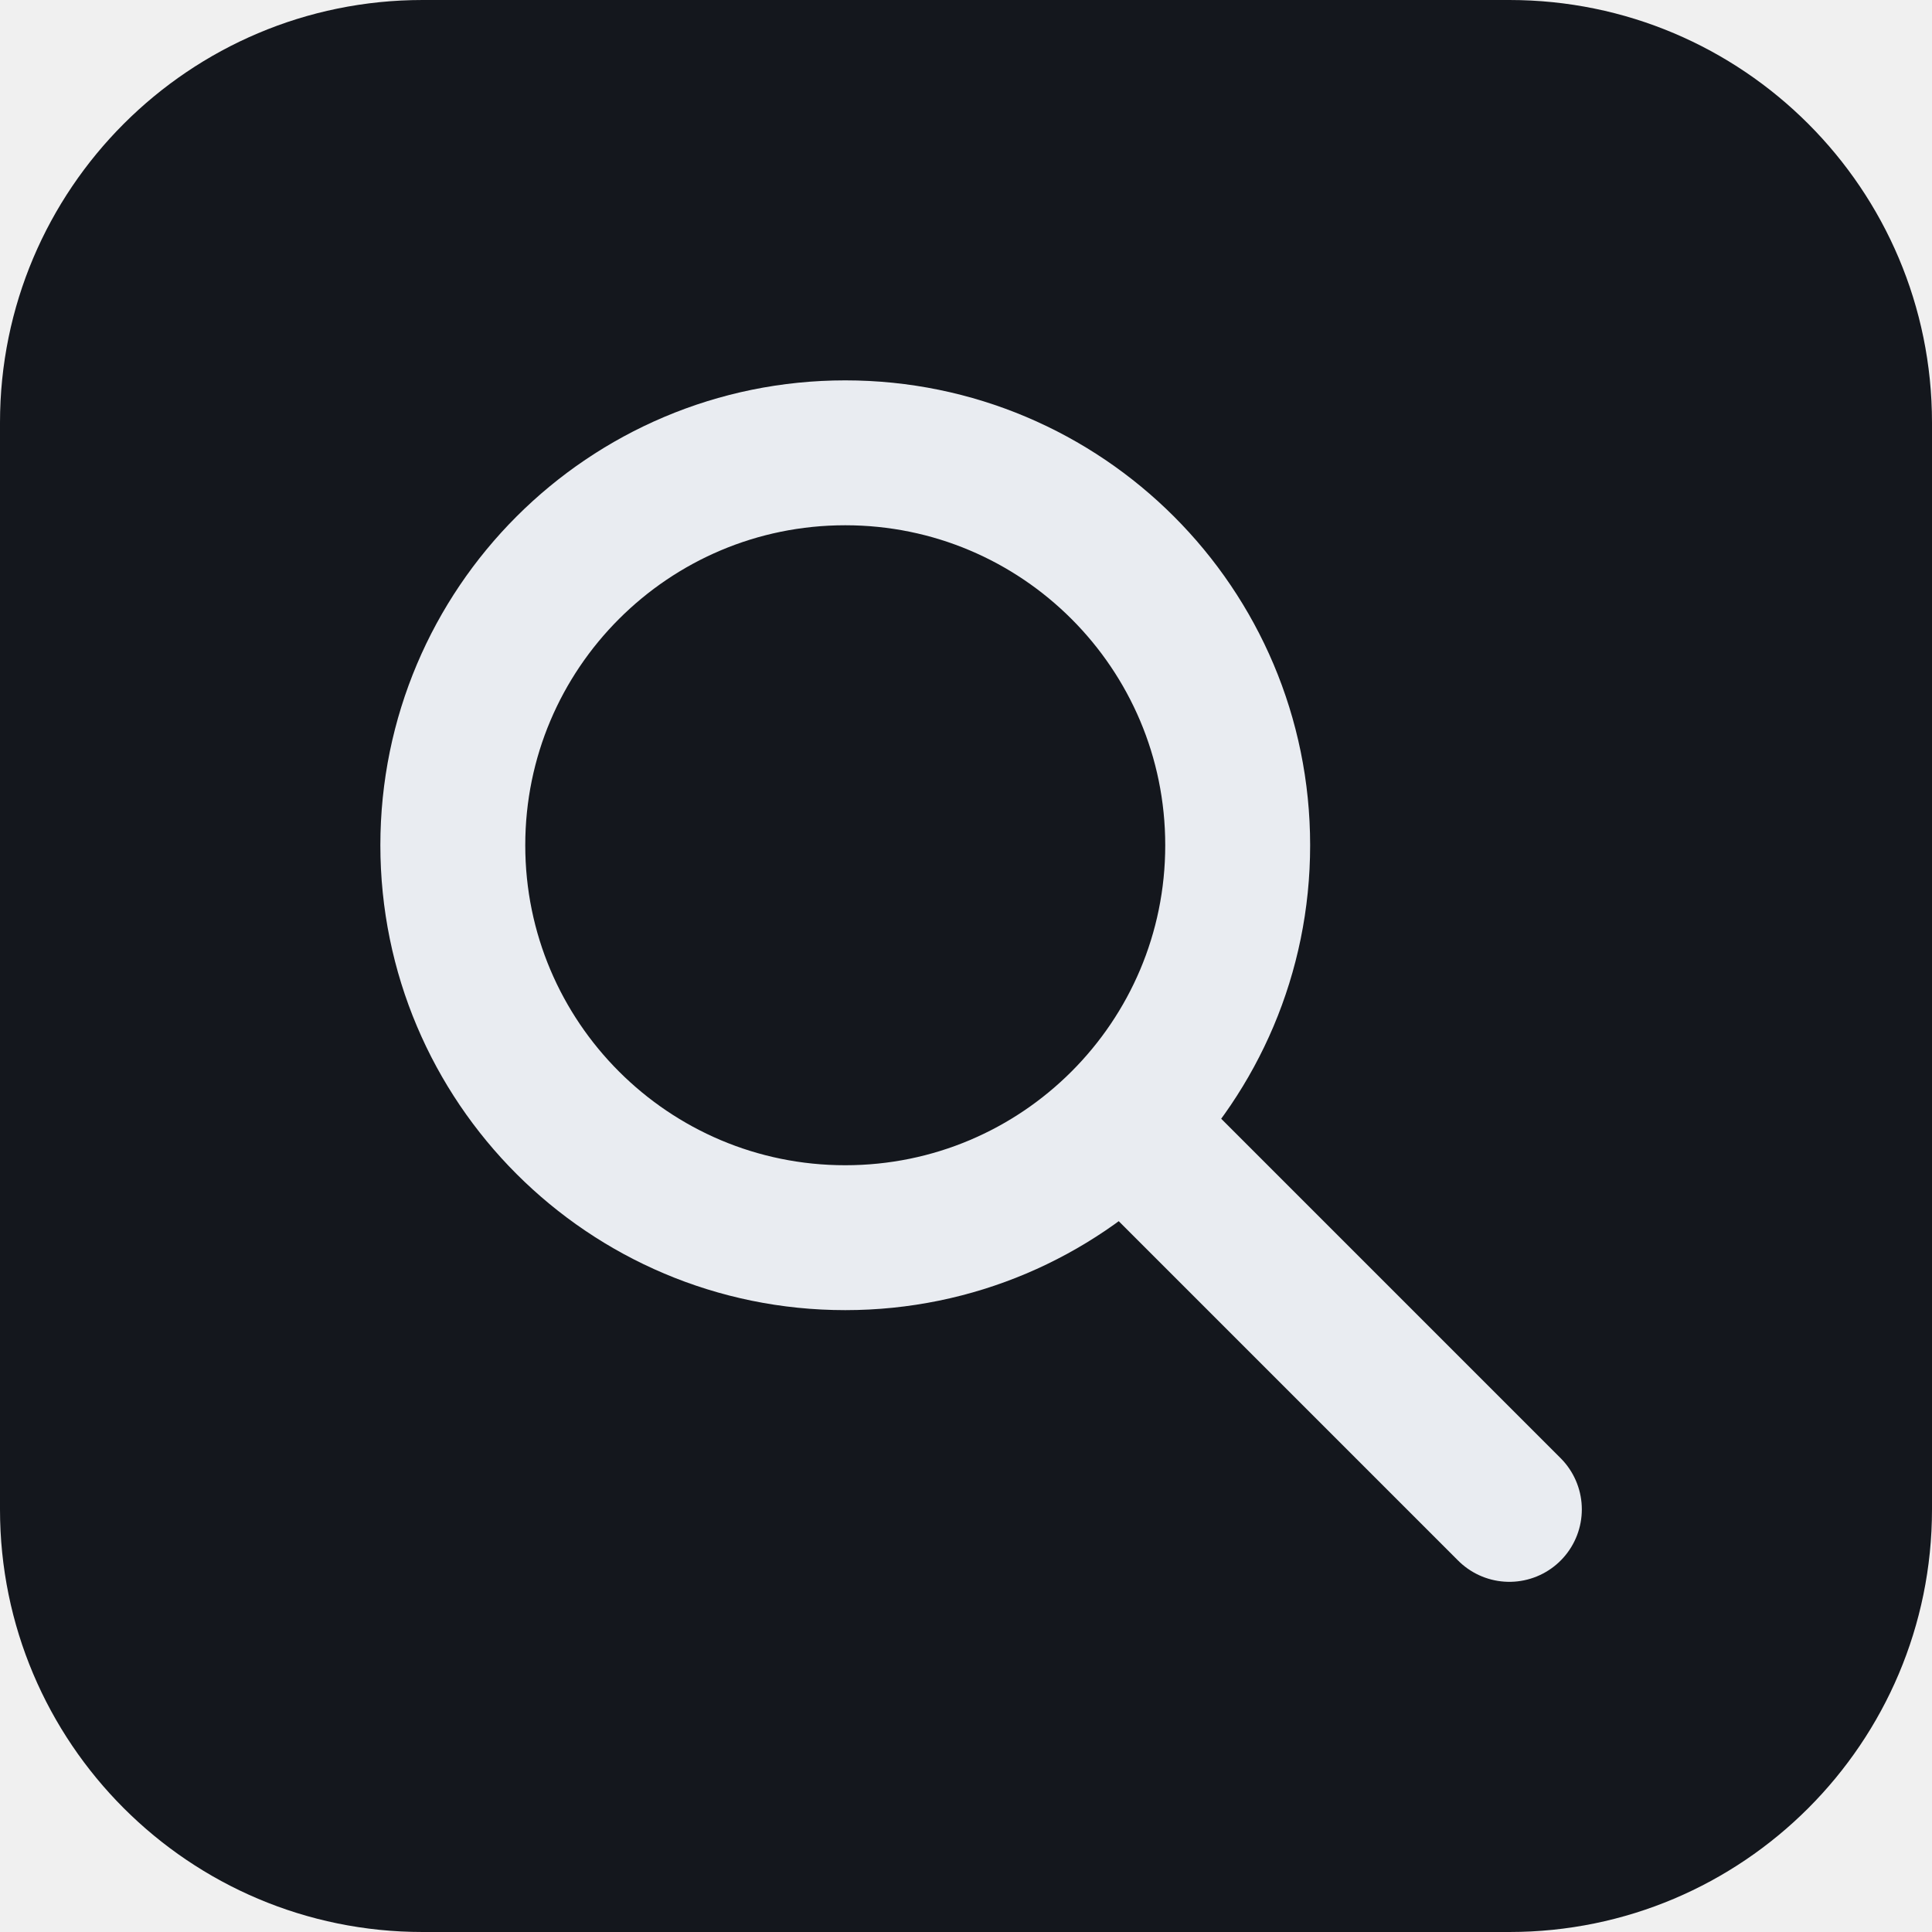
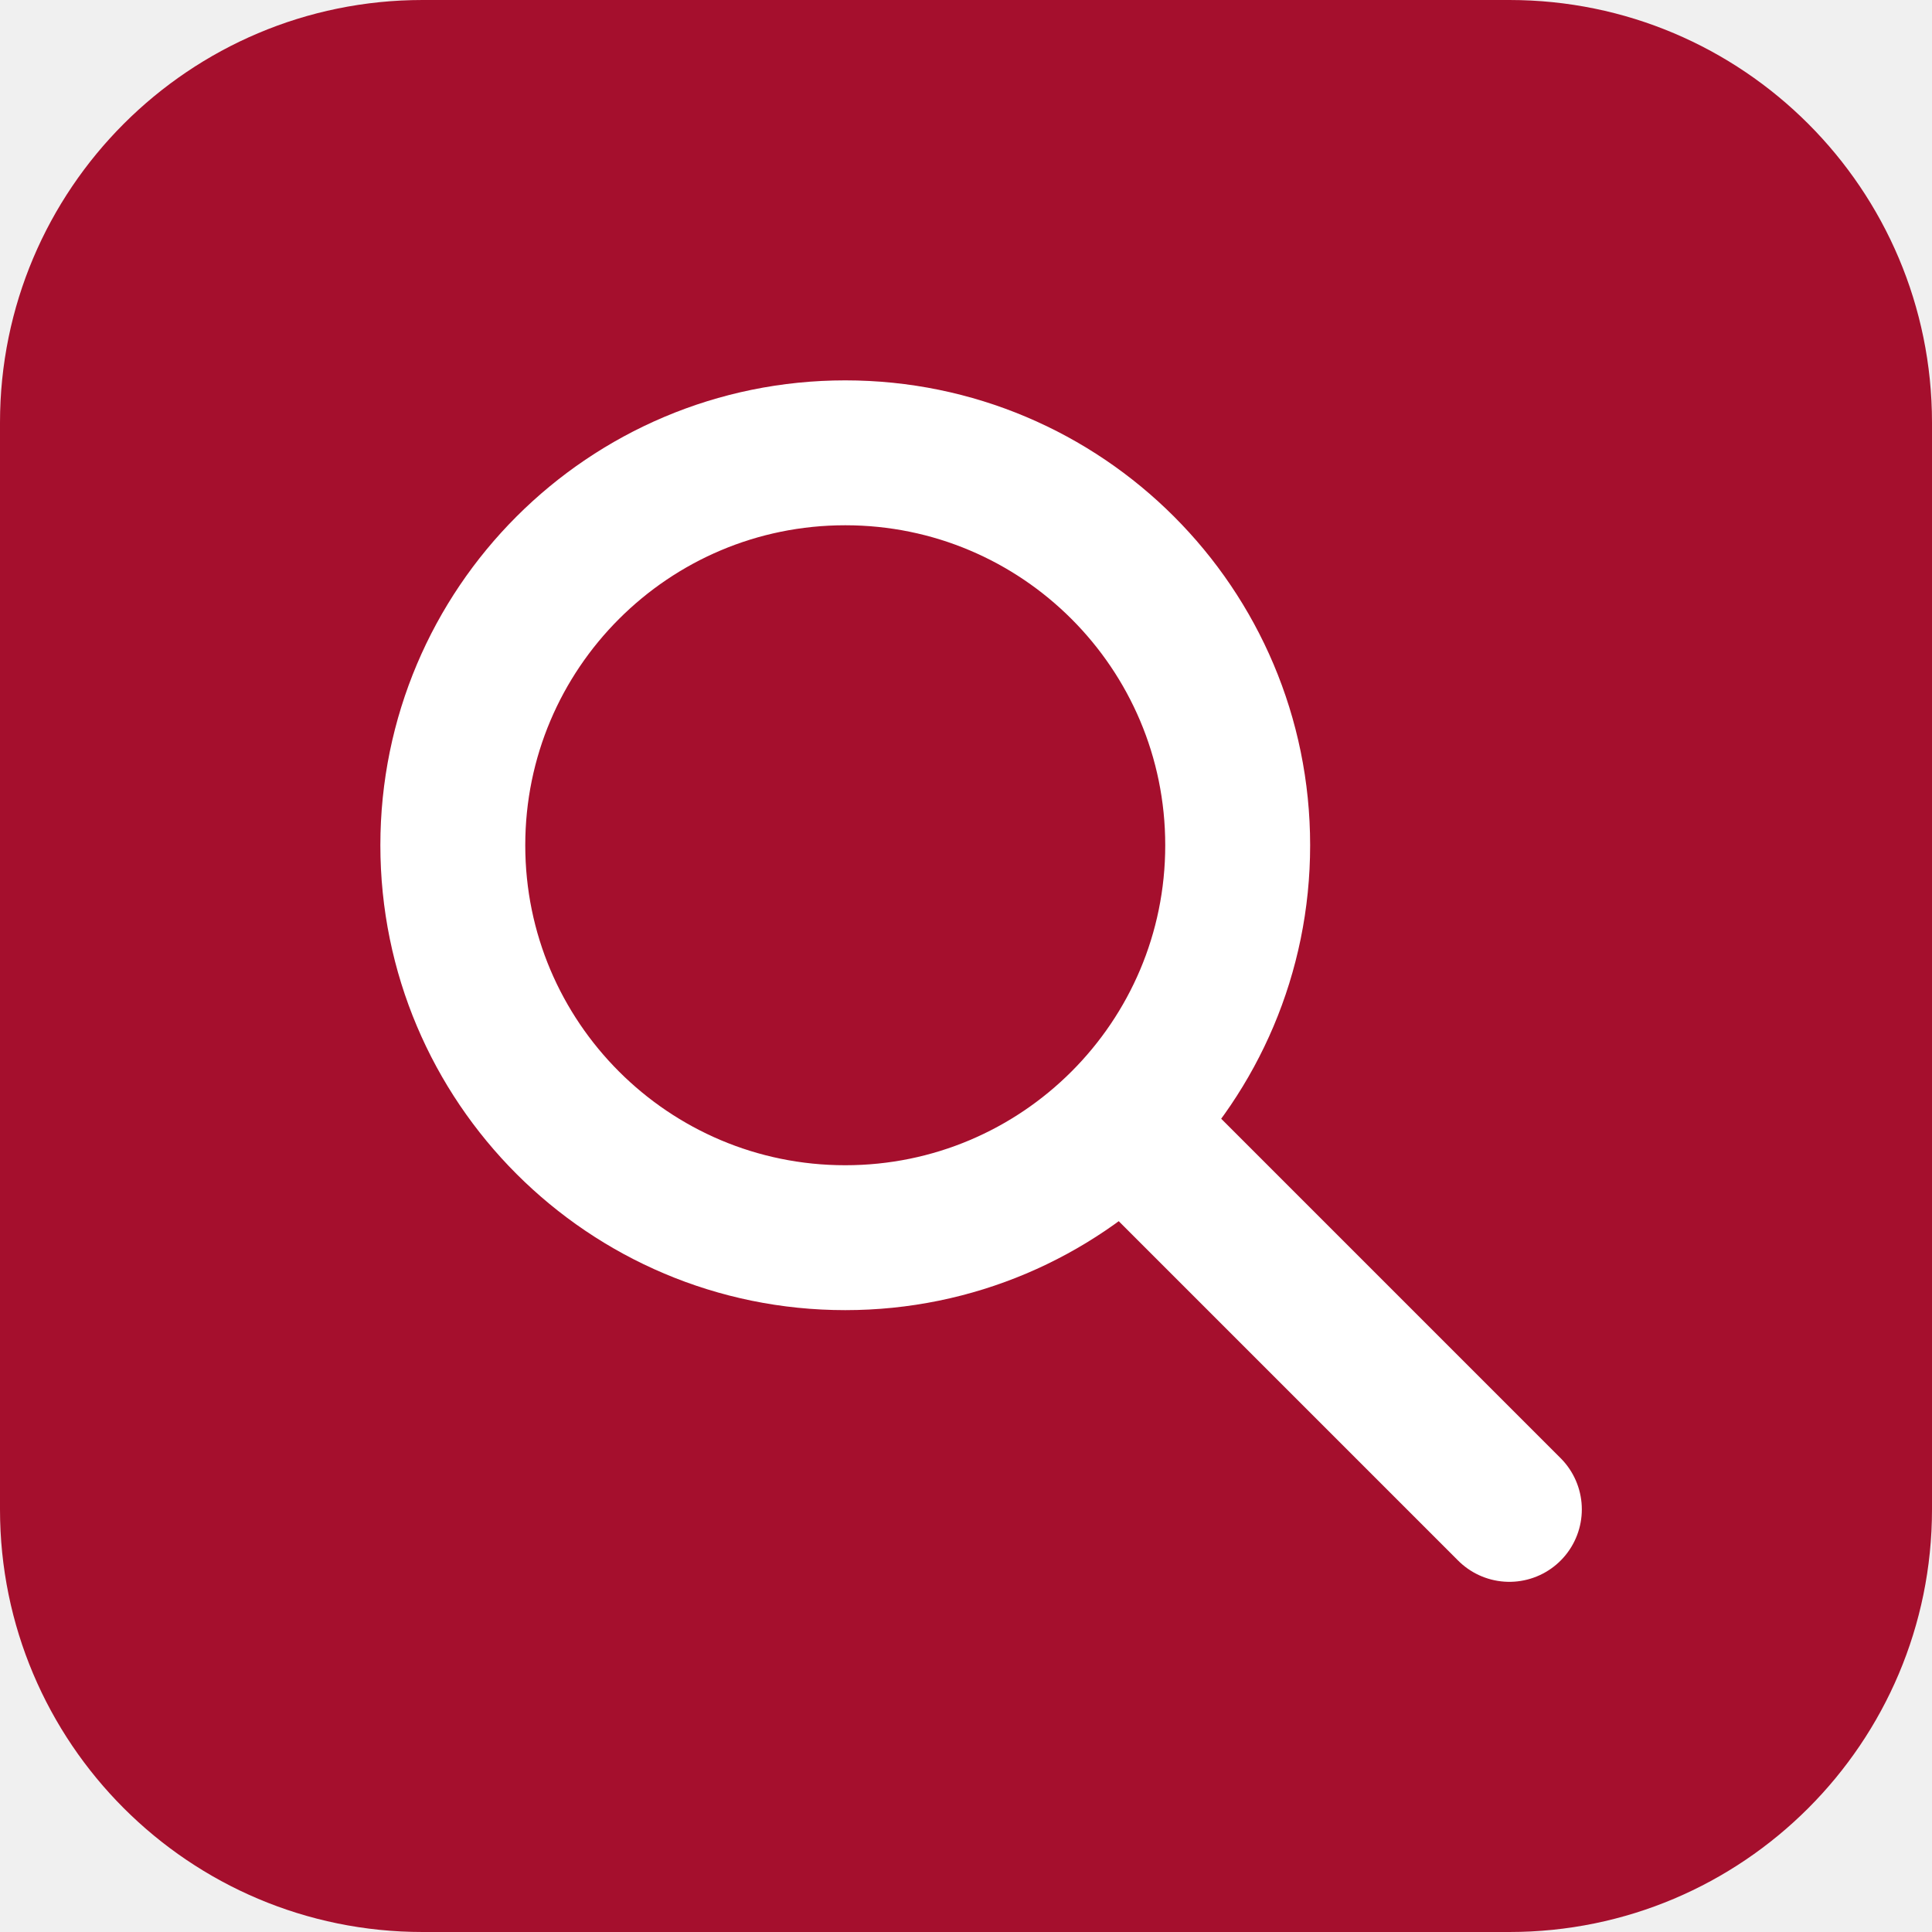
<svg xmlns="http://www.w3.org/2000/svg" viewBox="0 0 32 32">
-   <rect width="32" height="32" rx="7" fill="#14171d" />
-   <circle cx="14" cy="14" r="6.5" fill="none" stroke="#e9ecf1" stroke-width="2.4" />
-   <path d="M19 19l6 6" stroke="#e9ecf1" stroke-width="2.4" stroke-linecap="round" />
+   <rect width="32" height="32" rx="7" fill="#a50f2d" />
+   <circle cx="14" cy="14" r="6.5" fill="none" stroke="#ffffff" stroke-width="2.4" />
+   <path d="M19 19l6 6" stroke="#ffffff" stroke-width="2.4" stroke-linecap="round" />
</svg>
